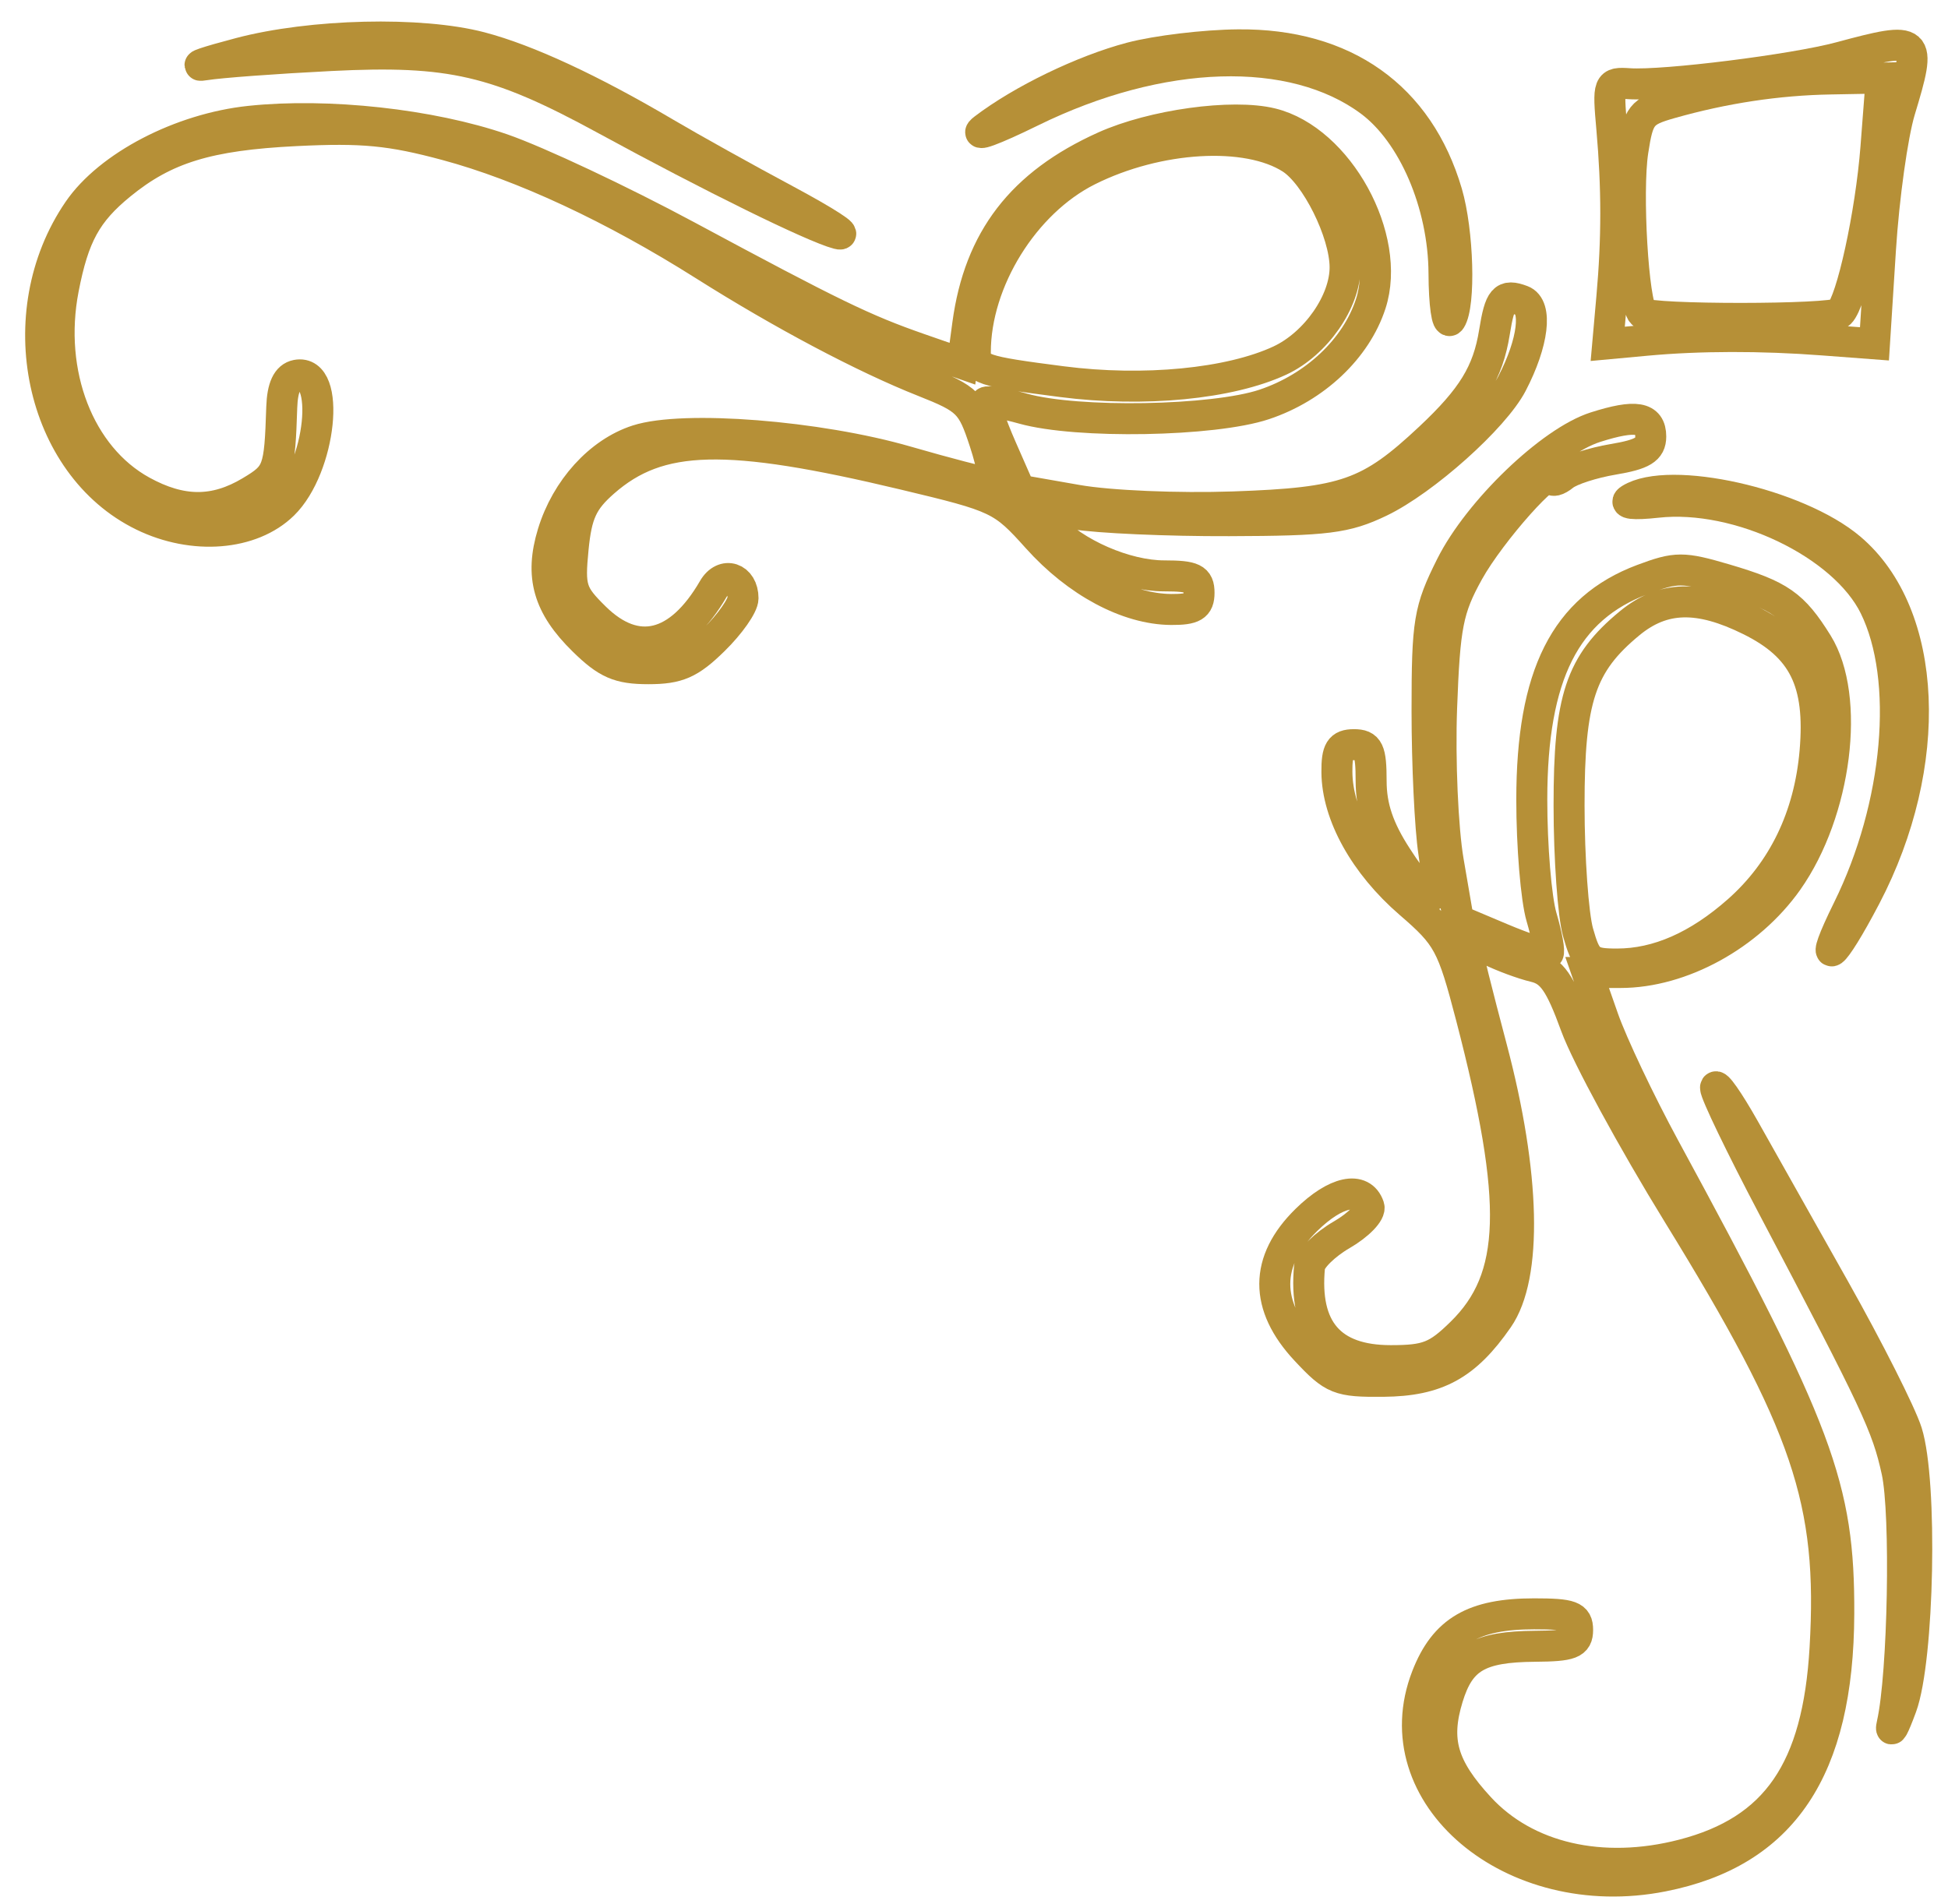
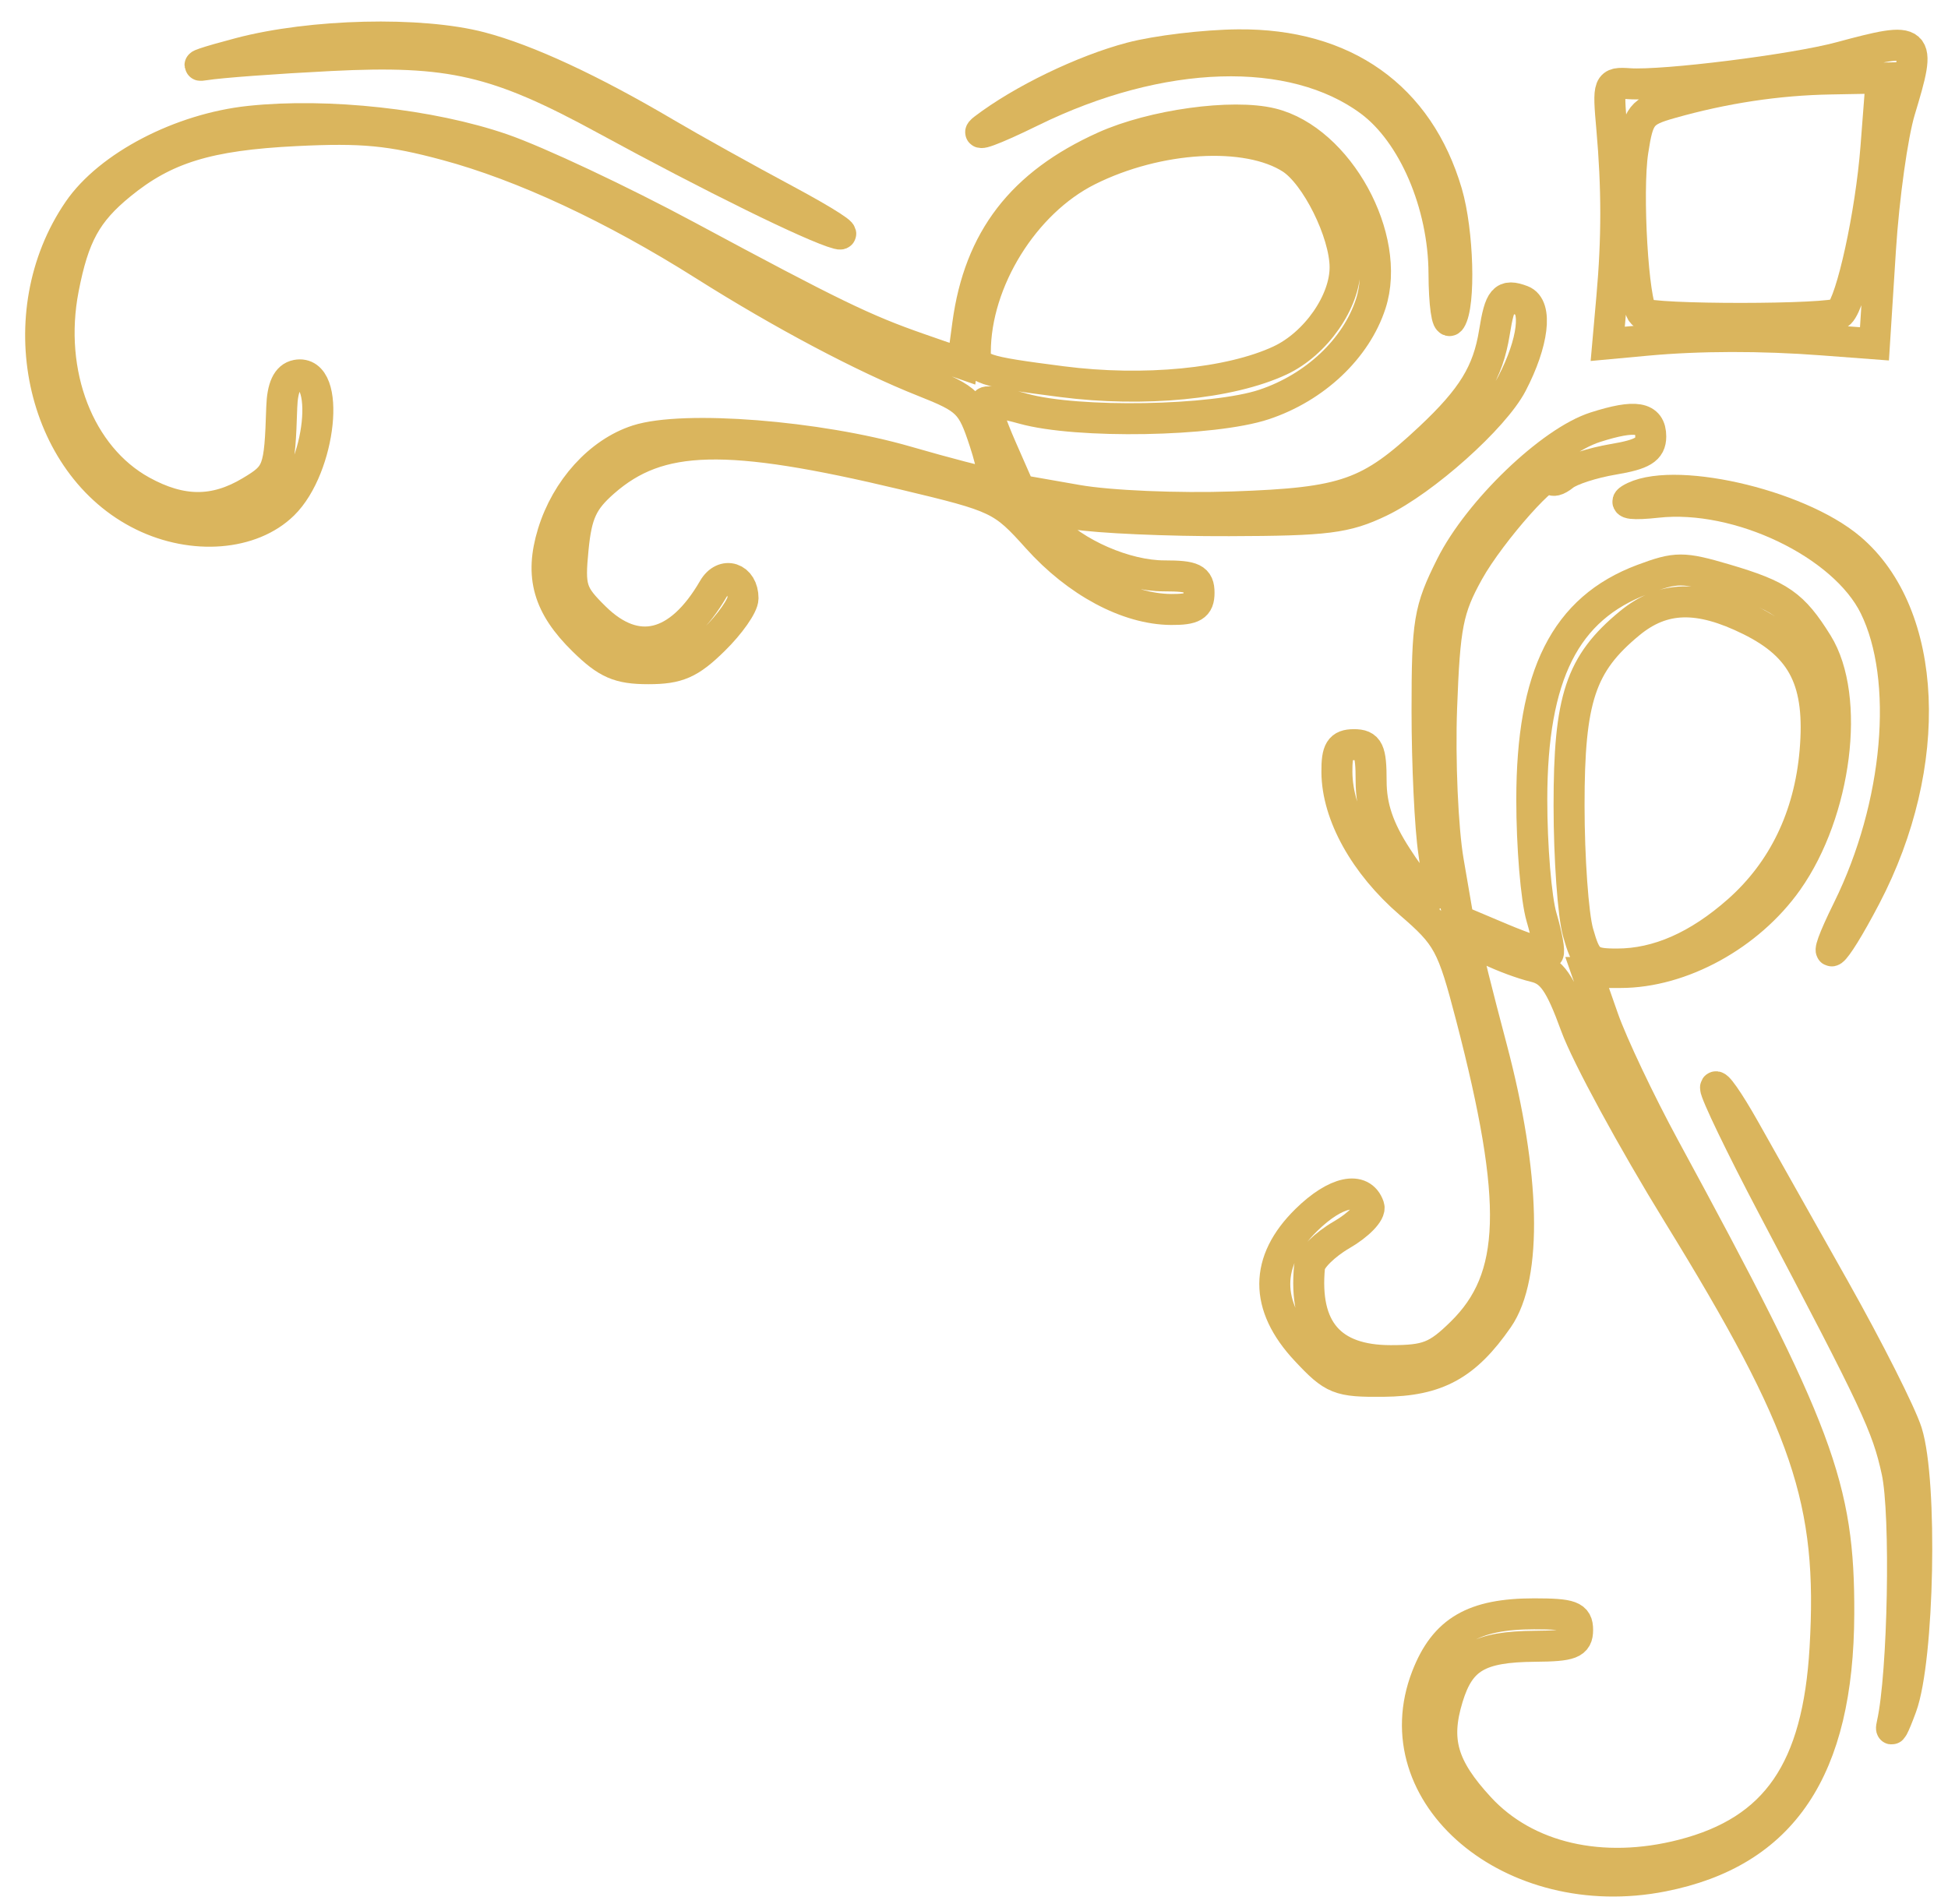
<svg xmlns="http://www.w3.org/2000/svg" width="44" height="43" viewBox="0 0 44 43" fill="none">
-   <path d="M4.637 1.464C4.316 1.516 4.666 1.397 5.414 1.2C7.033 0.772 9.499 0.713 10.856 1.069C11.908 1.345 13.347 2.013 15.034 3.008C15.622 3.355 16.846 4.037 17.755 4.523C18.663 5.01 19.188 5.35 18.921 5.279C18.361 5.13 16.065 4.001 13.674 2.697C11.221 1.36 10.176 1.118 7.464 1.255C6.23 1.317 4.957 1.411 4.637 1.464Z" stroke="#B69037" stroke-width="0.7" />
-   <path d="M22.224 2.911C23.075 2.261 24.467 1.587 25.549 1.302C26.125 1.15 27.214 1.019 27.968 1.013C30.366 0.991 32.042 2.181 32.682 4.358C32.938 5.229 32.986 6.884 32.764 7.224C32.686 7.345 32.619 6.873 32.616 6.176C32.609 4.611 31.92 3.008 30.945 2.285C29.197 0.991 26.221 1.081 23.293 2.519C22.438 2.939 21.957 3.115 22.224 2.911Z" stroke="#B69037" stroke-width="0.7" />
-   <path d="M37.425 11.348C36.887 11.407 36.656 11.38 36.822 11.277C37.706 10.728 40.596 11.374 41.794 12.389C43.554 13.88 43.702 17.265 42.138 20.254C41.374 21.714 41.045 21.952 41.742 20.54C42.895 18.203 43.148 15.339 42.344 13.703C41.647 12.285 39.265 11.144 37.425 11.348Z" stroke="#B69037" stroke-width="0.7" />
-   <path d="M40.033 27.242C39.324 25.895 38.745 24.694 38.748 24.573C38.75 24.452 39.042 24.868 39.397 25.497C39.751 26.126 40.669 27.756 41.436 29.119C42.203 30.482 42.939 31.941 43.071 32.36C43.422 33.478 43.343 37.48 42.949 38.556C42.776 39.028 42.682 39.199 42.741 38.937C42.991 37.821 43.058 34.204 42.847 33.238C42.623 32.213 42.384 31.703 40.033 27.242Z" stroke="#B69037" stroke-width="0.7" />
-   <path fill-rule="evenodd" clip-rule="evenodd" d="M41.566 1.294C40.517 1.577 37.582 1.944 36.8 1.891C36.326 1.859 36.316 1.884 36.407 2.906C36.525 4.24 36.526 5.394 36.407 6.719L36.314 7.768L37.189 7.687C38.381 7.577 39.779 7.574 41.172 7.68L42.339 7.768L42.475 5.629C42.55 4.453 42.747 3.044 42.912 2.497C43.413 0.842 43.375 0.807 41.566 1.294ZM41.557 7.072C41.825 6.81 42.256 4.835 42.372 3.335L42.493 1.763L41.347 1.784C40.146 1.805 38.941 1.988 37.734 2.33C37.073 2.518 37.006 2.603 36.882 3.413C36.74 4.341 36.89 6.871 37.098 7.075C37.26 7.234 41.395 7.232 41.557 7.072Z" stroke="#B69037" stroke-width="0.7" />
-   <path fill-rule="evenodd" clip-rule="evenodd" d="M5.644 2.74C4.085 2.904 2.46 3.75 1.771 4.756C0.177 7.085 0.903 10.515 3.232 11.649C4.363 12.201 5.684 12.095 6.397 11.396C7.251 10.559 7.484 8.327 6.702 8.476C6.488 8.517 6.379 8.75 6.364 9.201C6.317 10.646 6.286 10.73 5.657 11.106C4.849 11.589 4.095 11.586 3.202 11.094C1.788 10.314 1.061 8.439 1.431 6.525C1.664 5.322 1.95 4.799 2.725 4.166C3.726 3.348 4.697 3.049 6.682 2.951C8.188 2.877 8.821 2.937 10.083 3.277C11.809 3.741 13.86 4.697 15.908 5.992C17.668 7.104 19.522 8.086 20.864 8.617C21.859 9.011 21.954 9.105 22.239 9.977C22.438 10.585 22.472 10.912 22.337 10.909C22.221 10.906 21.384 10.689 20.475 10.426C18.483 9.849 15.437 9.609 14.394 9.947C13.541 10.223 12.793 11.048 12.487 12.048C12.192 13.015 12.385 13.691 13.18 14.47C13.71 14.99 13.979 15.107 14.645 15.107C15.314 15.107 15.581 14.99 16.122 14.459C16.486 14.103 16.783 13.679 16.783 13.517C16.783 13.047 16.344 12.904 16.115 13.299C15.341 14.634 14.374 14.871 13.44 13.955C12.898 13.422 12.857 13.292 12.945 12.393C13.022 11.602 13.157 11.31 13.641 10.886C14.887 9.794 16.398 9.757 20.427 10.72C22.55 11.227 22.638 11.268 23.432 12.153C24.327 13.151 25.469 13.762 26.451 13.769C26.955 13.772 27.083 13.695 27.083 13.392C27.083 13.073 26.953 13.01 26.298 13.01C25.424 13.01 24.273 12.508 23.683 11.868L23.296 11.448L24.266 11.609C24.8 11.698 26.374 11.768 27.763 11.763C29.966 11.757 30.402 11.702 31.168 11.334C32.168 10.854 33.747 9.443 34.15 8.669C34.634 7.74 34.733 6.924 34.378 6.791C33.969 6.637 33.878 6.741 33.755 7.509C33.609 8.416 33.257 8.991 32.297 9.892C30.931 11.173 30.389 11.364 27.861 11.452C26.602 11.495 25.061 11.43 24.332 11.302L23.037 11.075L22.617 10.118C22.386 9.591 22.23 9.128 22.27 9.089C22.311 9.049 22.688 9.114 23.11 9.232C24.328 9.574 27.409 9.52 28.555 9.137C29.703 8.754 30.632 7.876 30.961 6.864C31.445 5.376 30.229 3.162 28.724 2.791C27.837 2.573 26.035 2.822 24.944 3.314C23.08 4.154 22.119 5.403 21.859 7.325L21.739 8.217L20.767 7.879C19.511 7.441 18.812 7.102 15.52 5.332C14.023 4.527 12.143 3.642 11.341 3.365C9.731 2.81 7.405 2.554 5.644 2.74ZM30.382 6.029C30.376 5.249 29.727 3.944 29.164 3.582C28.17 2.943 26.152 3.061 24.574 3.851C23.13 4.574 22.03 6.348 22.03 7.956C22.03 8.341 22.169 8.388 23.984 8.622C25.835 8.861 27.776 8.673 28.91 8.145C29.721 7.767 30.389 6.809 30.382 6.029Z" stroke="#B69037" stroke-width="0.7" />
-   <path fill-rule="evenodd" clip-rule="evenodd" d="M36.035 9.651C35.03 9.972 33.398 11.54 32.776 12.783C32.277 13.78 32.233 14.046 32.233 16.06C32.233 17.266 32.301 18.703 32.385 19.254C32.579 20.523 32.322 20.555 31.549 19.359C31.137 18.723 30.97 18.226 30.97 17.643C30.97 16.95 30.91 16.823 30.581 16.823C30.271 16.823 30.193 16.949 30.197 17.442C30.203 18.406 30.826 19.526 31.842 20.404C32.708 21.151 32.801 21.324 33.23 22.97C34.321 27.167 34.269 28.876 33.012 30.108C32.458 30.652 32.236 30.739 31.412 30.739C30.053 30.739 29.443 30.032 29.579 28.614C29.596 28.441 29.922 28.118 30.305 27.896C30.687 27.675 30.965 27.387 30.92 27.258C30.76 26.786 30.168 26.912 29.508 27.56C28.559 28.491 28.556 29.497 29.498 30.504C30.117 31.167 30.238 31.215 31.246 31.206C32.459 31.195 33.106 30.841 33.836 29.788C34.502 28.829 34.448 26.527 33.694 23.68C33.375 22.478 33.113 21.427 33.111 21.346C33.109 21.264 33.348 21.317 33.642 21.462C33.936 21.607 34.395 21.777 34.662 21.84C35.049 21.931 35.239 22.203 35.593 23.176C35.839 23.848 36.877 25.76 37.902 27.425C40.831 32.185 41.416 33.913 41.223 37.235C41.063 39.985 40.121 41.355 38.013 41.9C36.184 42.373 34.465 41.976 33.417 40.837C32.578 39.926 32.404 39.322 32.7 38.351C32.974 37.453 33.403 37.202 34.67 37.192C35.486 37.186 35.634 37.129 35.634 36.822C35.634 36.513 35.488 36.459 34.652 36.459C33.285 36.459 32.63 36.841 32.227 37.876C31.187 40.55 34.148 43.057 37.554 42.386C40.261 41.853 41.52 39.978 41.533 36.459C41.543 33.584 41.081 32.347 37.593 25.922C37.037 24.897 36.417 23.589 36.215 23.015L35.849 21.97H36.603C37.978 21.97 39.506 21.132 40.376 19.901C41.478 18.34 41.804 15.752 41.05 14.539C40.505 13.662 40.205 13.453 38.968 13.088C38.011 12.806 37.862 12.807 37.102 13.091C35.355 13.746 34.6 15.245 34.599 18.062C34.598 19.111 34.697 20.307 34.819 20.72C34.941 21.134 35.008 21.504 34.967 21.544C34.927 21.583 34.455 21.43 33.918 21.204L32.942 20.792L32.713 19.458C32.587 18.724 32.519 17.166 32.562 15.996C32.631 14.123 32.704 13.754 33.169 12.915C33.669 12.015 35.051 10.464 35.051 10.803C35.051 10.889 35.173 10.861 35.322 10.739C35.471 10.618 35.973 10.455 36.439 10.377C37.101 10.266 37.286 10.154 37.286 9.862C37.286 9.419 36.943 9.361 36.035 9.651ZM40.997 16.981C41.132 15.408 40.738 14.609 39.528 14.011C38.37 13.438 37.561 13.459 36.806 14.083C35.701 14.995 35.439 15.783 35.441 18.198C35.441 19.381 35.533 20.672 35.644 21.065C35.828 21.716 35.907 21.779 36.524 21.779C37.442 21.779 38.356 21.377 39.263 20.574C40.279 19.673 40.87 18.449 40.997 16.981Z" stroke="#B69037" stroke-width="0.7" />
+   <path d="M4.637 1.464C4.316 1.516 4.666 1.397 5.414 1.2C7.033 0.772 9.499 0.713 10.856 1.069C11.908 1.345 13.347 2.013 15.034 3.008C15.622 3.355 16.846 4.037 17.755 4.523C18.663 5.01 19.188 5.35 18.921 5.279C18.361 5.13 16.065 4.001 13.674 2.697C11.221 1.36 10.176 1.118 7.464 1.255C6.23 1.317 4.957 1.411 4.637 1.464Z" stroke="#DAB55D" stroke-width="0.7" />
+   <path d="M22.224 2.911C23.075 2.261 24.467 1.587 25.549 1.302C26.125 1.15 27.214 1.019 27.968 1.013C30.366 0.991 32.042 2.181 32.682 4.358C32.938 5.229 32.986 6.884 32.764 7.224C32.686 7.345 32.619 6.873 32.616 6.176C32.609 4.611 31.92 3.008 30.945 2.285C29.197 0.991 26.221 1.081 23.293 2.519C22.438 2.939 21.957 3.115 22.224 2.911Z" stroke="#DAB55D" stroke-width="0.7" />
+   <path d="M37.425 11.348C36.887 11.407 36.656 11.38 36.822 11.277C37.706 10.728 40.596 11.374 41.794 12.389C43.554 13.88 43.702 17.265 42.138 20.254C41.374 21.714 41.045 21.952 41.742 20.54C42.895 18.203 43.148 15.339 42.344 13.703C41.647 12.285 39.265 11.144 37.425 11.348Z" stroke="#DAB55D" stroke-width="0.7" />
+   <path d="M40.033 27.242C39.324 25.895 38.745 24.694 38.748 24.573C38.75 24.452 39.042 24.868 39.397 25.497C39.751 26.126 40.669 27.756 41.436 29.119C42.203 30.482 42.939 31.941 43.071 32.36C43.422 33.478 43.343 37.48 42.949 38.556C42.776 39.028 42.682 39.199 42.741 38.937C42.991 37.821 43.058 34.204 42.847 33.238C42.623 32.213 42.384 31.703 40.033 27.242Z" stroke="#DAB55D" stroke-width="0.7" />
+   <path fill-rule="evenodd" clip-rule="evenodd" d="M41.566 1.294C40.517 1.577 37.582 1.944 36.8 1.891C36.326 1.859 36.316 1.884 36.407 2.906C36.525 4.24 36.526 5.394 36.407 6.719L36.314 7.768L37.189 7.687C38.381 7.577 39.779 7.574 41.172 7.68L42.339 7.768L42.475 5.629C42.55 4.453 42.747 3.044 42.912 2.497C43.413 0.842 43.375 0.807 41.566 1.294ZM41.557 7.072C41.825 6.81 42.256 4.835 42.372 3.335L42.493 1.763L41.347 1.784C40.146 1.805 38.941 1.988 37.734 2.33C37.073 2.518 37.006 2.603 36.882 3.413C36.74 4.341 36.89 6.871 37.098 7.075C37.26 7.234 41.395 7.232 41.557 7.072Z" stroke="#DAB55D" stroke-width="0.7" />
+   <path fill-rule="evenodd" clip-rule="evenodd" d="M5.644 2.74C4.085 2.904 2.46 3.75 1.771 4.756C0.177 7.085 0.903 10.515 3.232 11.649C4.363 12.201 5.684 12.095 6.397 11.396C7.251 10.559 7.484 8.327 6.702 8.476C6.488 8.517 6.379 8.75 6.364 9.201C6.317 10.646 6.286 10.73 5.657 11.106C4.849 11.589 4.095 11.586 3.202 11.094C1.788 10.314 1.061 8.439 1.431 6.525C1.664 5.322 1.95 4.799 2.725 4.166C3.726 3.348 4.697 3.049 6.682 2.951C8.188 2.877 8.821 2.937 10.083 3.277C11.809 3.741 13.86 4.697 15.908 5.992C17.668 7.104 19.522 8.086 20.864 8.617C21.859 9.011 21.954 9.105 22.239 9.977C22.438 10.585 22.472 10.912 22.337 10.909C22.221 10.906 21.384 10.689 20.475 10.426C18.483 9.849 15.437 9.609 14.394 9.947C13.541 10.223 12.793 11.048 12.487 12.048C12.192 13.015 12.385 13.691 13.18 14.47C13.71 14.99 13.979 15.107 14.645 15.107C15.314 15.107 15.581 14.99 16.122 14.459C16.486 14.103 16.783 13.679 16.783 13.517C16.783 13.047 16.344 12.904 16.115 13.299C15.341 14.634 14.374 14.871 13.44 13.955C12.898 13.422 12.857 13.292 12.945 12.393C13.022 11.602 13.157 11.31 13.641 10.886C14.887 9.794 16.398 9.757 20.427 10.72C22.55 11.227 22.638 11.268 23.432 12.153C24.327 13.151 25.469 13.762 26.451 13.769C26.955 13.772 27.083 13.695 27.083 13.392C27.083 13.073 26.953 13.01 26.298 13.01C25.424 13.01 24.273 12.508 23.683 11.868L23.296 11.448L24.266 11.609C24.8 11.698 26.374 11.768 27.763 11.763C29.966 11.757 30.402 11.702 31.168 11.334C32.168 10.854 33.747 9.443 34.15 8.669C34.634 7.74 34.733 6.924 34.378 6.791C33.969 6.637 33.878 6.741 33.755 7.509C33.609 8.416 33.257 8.991 32.297 9.892C30.931 11.173 30.389 11.364 27.861 11.452C26.602 11.495 25.061 11.43 24.332 11.302L23.037 11.075L22.617 10.118C22.386 9.591 22.23 9.128 22.27 9.089C22.311 9.049 22.688 9.114 23.11 9.232C24.328 9.574 27.409 9.52 28.555 9.137C29.703 8.754 30.632 7.876 30.961 6.864C31.445 5.376 30.229 3.162 28.724 2.791C27.837 2.573 26.035 2.822 24.944 3.314C23.08 4.154 22.119 5.403 21.859 7.325L21.739 8.217L20.767 7.879C19.511 7.441 18.812 7.102 15.52 5.332C14.023 4.527 12.143 3.642 11.341 3.365C9.731 2.81 7.405 2.554 5.644 2.74ZM30.382 6.029C30.376 5.249 29.727 3.944 29.164 3.582C28.17 2.943 26.152 3.061 24.574 3.851C23.13 4.574 22.03 6.348 22.03 7.956C22.03 8.341 22.169 8.388 23.984 8.622C25.835 8.861 27.776 8.673 28.91 8.145C29.721 7.767 30.389 6.809 30.382 6.029Z" stroke="#DAB55D" stroke-width="0.7" />
+   <path fill-rule="evenodd" clip-rule="evenodd" d="M36.035 9.651C35.03 9.972 33.398 11.54 32.776 12.783C32.277 13.78 32.233 14.046 32.233 16.06C32.233 17.266 32.301 18.703 32.385 19.254C32.579 20.523 32.322 20.555 31.549 19.359C31.137 18.723 30.97 18.226 30.97 17.643C30.97 16.95 30.91 16.823 30.581 16.823C30.271 16.823 30.193 16.949 30.197 17.442C30.203 18.406 30.826 19.526 31.842 20.404C32.708 21.151 32.801 21.324 33.23 22.97C34.321 27.167 34.269 28.876 33.012 30.108C32.458 30.652 32.236 30.739 31.412 30.739C30.053 30.739 29.443 30.032 29.579 28.614C29.596 28.441 29.922 28.118 30.305 27.896C30.687 27.675 30.965 27.387 30.92 27.258C30.76 26.786 30.168 26.912 29.508 27.56C28.559 28.491 28.556 29.497 29.498 30.504C30.117 31.167 30.238 31.215 31.246 31.206C32.459 31.195 33.106 30.841 33.836 29.788C34.502 28.829 34.448 26.527 33.694 23.68C33.375 22.478 33.113 21.427 33.111 21.346C33.109 21.264 33.348 21.317 33.642 21.462C33.936 21.607 34.395 21.777 34.662 21.84C35.049 21.931 35.239 22.203 35.593 23.176C35.839 23.848 36.877 25.76 37.902 27.425C40.831 32.185 41.416 33.913 41.223 37.235C41.063 39.985 40.121 41.355 38.013 41.9C36.184 42.373 34.465 41.976 33.417 40.837C32.578 39.926 32.404 39.322 32.7 38.351C32.974 37.453 33.403 37.202 34.67 37.192C35.486 37.186 35.634 37.129 35.634 36.822C35.634 36.513 35.488 36.459 34.652 36.459C33.285 36.459 32.63 36.841 32.227 37.876C31.187 40.55 34.148 43.057 37.554 42.386C40.261 41.853 41.52 39.978 41.533 36.459C41.543 33.584 41.081 32.347 37.593 25.922C37.037 24.897 36.417 23.589 36.215 23.015L35.849 21.97H36.603C37.978 21.97 39.506 21.132 40.376 19.901C41.478 18.34 41.804 15.752 41.05 14.539C40.505 13.662 40.205 13.453 38.968 13.088C38.011 12.806 37.862 12.807 37.102 13.091C35.355 13.746 34.6 15.245 34.599 18.062C34.598 19.111 34.697 20.307 34.819 20.72C34.941 21.134 35.008 21.504 34.967 21.544C34.927 21.583 34.455 21.43 33.918 21.204L32.942 20.792L32.713 19.458C32.587 18.724 32.519 17.166 32.562 15.996C32.631 14.123 32.704 13.754 33.169 12.915C33.669 12.015 35.051 10.464 35.051 10.803C35.051 10.889 35.173 10.861 35.322 10.739C35.471 10.618 35.973 10.455 36.439 10.377C37.101 10.266 37.286 10.154 37.286 9.862C37.286 9.419 36.943 9.361 36.035 9.651ZM40.997 16.981C41.132 15.408 40.738 14.609 39.528 14.011C38.37 13.438 37.561 13.459 36.806 14.083C35.701 14.995 35.439 15.783 35.441 18.198C35.441 19.381 35.533 20.672 35.644 21.065C35.828 21.716 35.907 21.779 36.524 21.779C37.442 21.779 38.356 21.377 39.263 20.574C40.279 19.673 40.87 18.449 40.997 16.981Z" stroke="#DAB55D" stroke-width="0.7" />
</svg>
